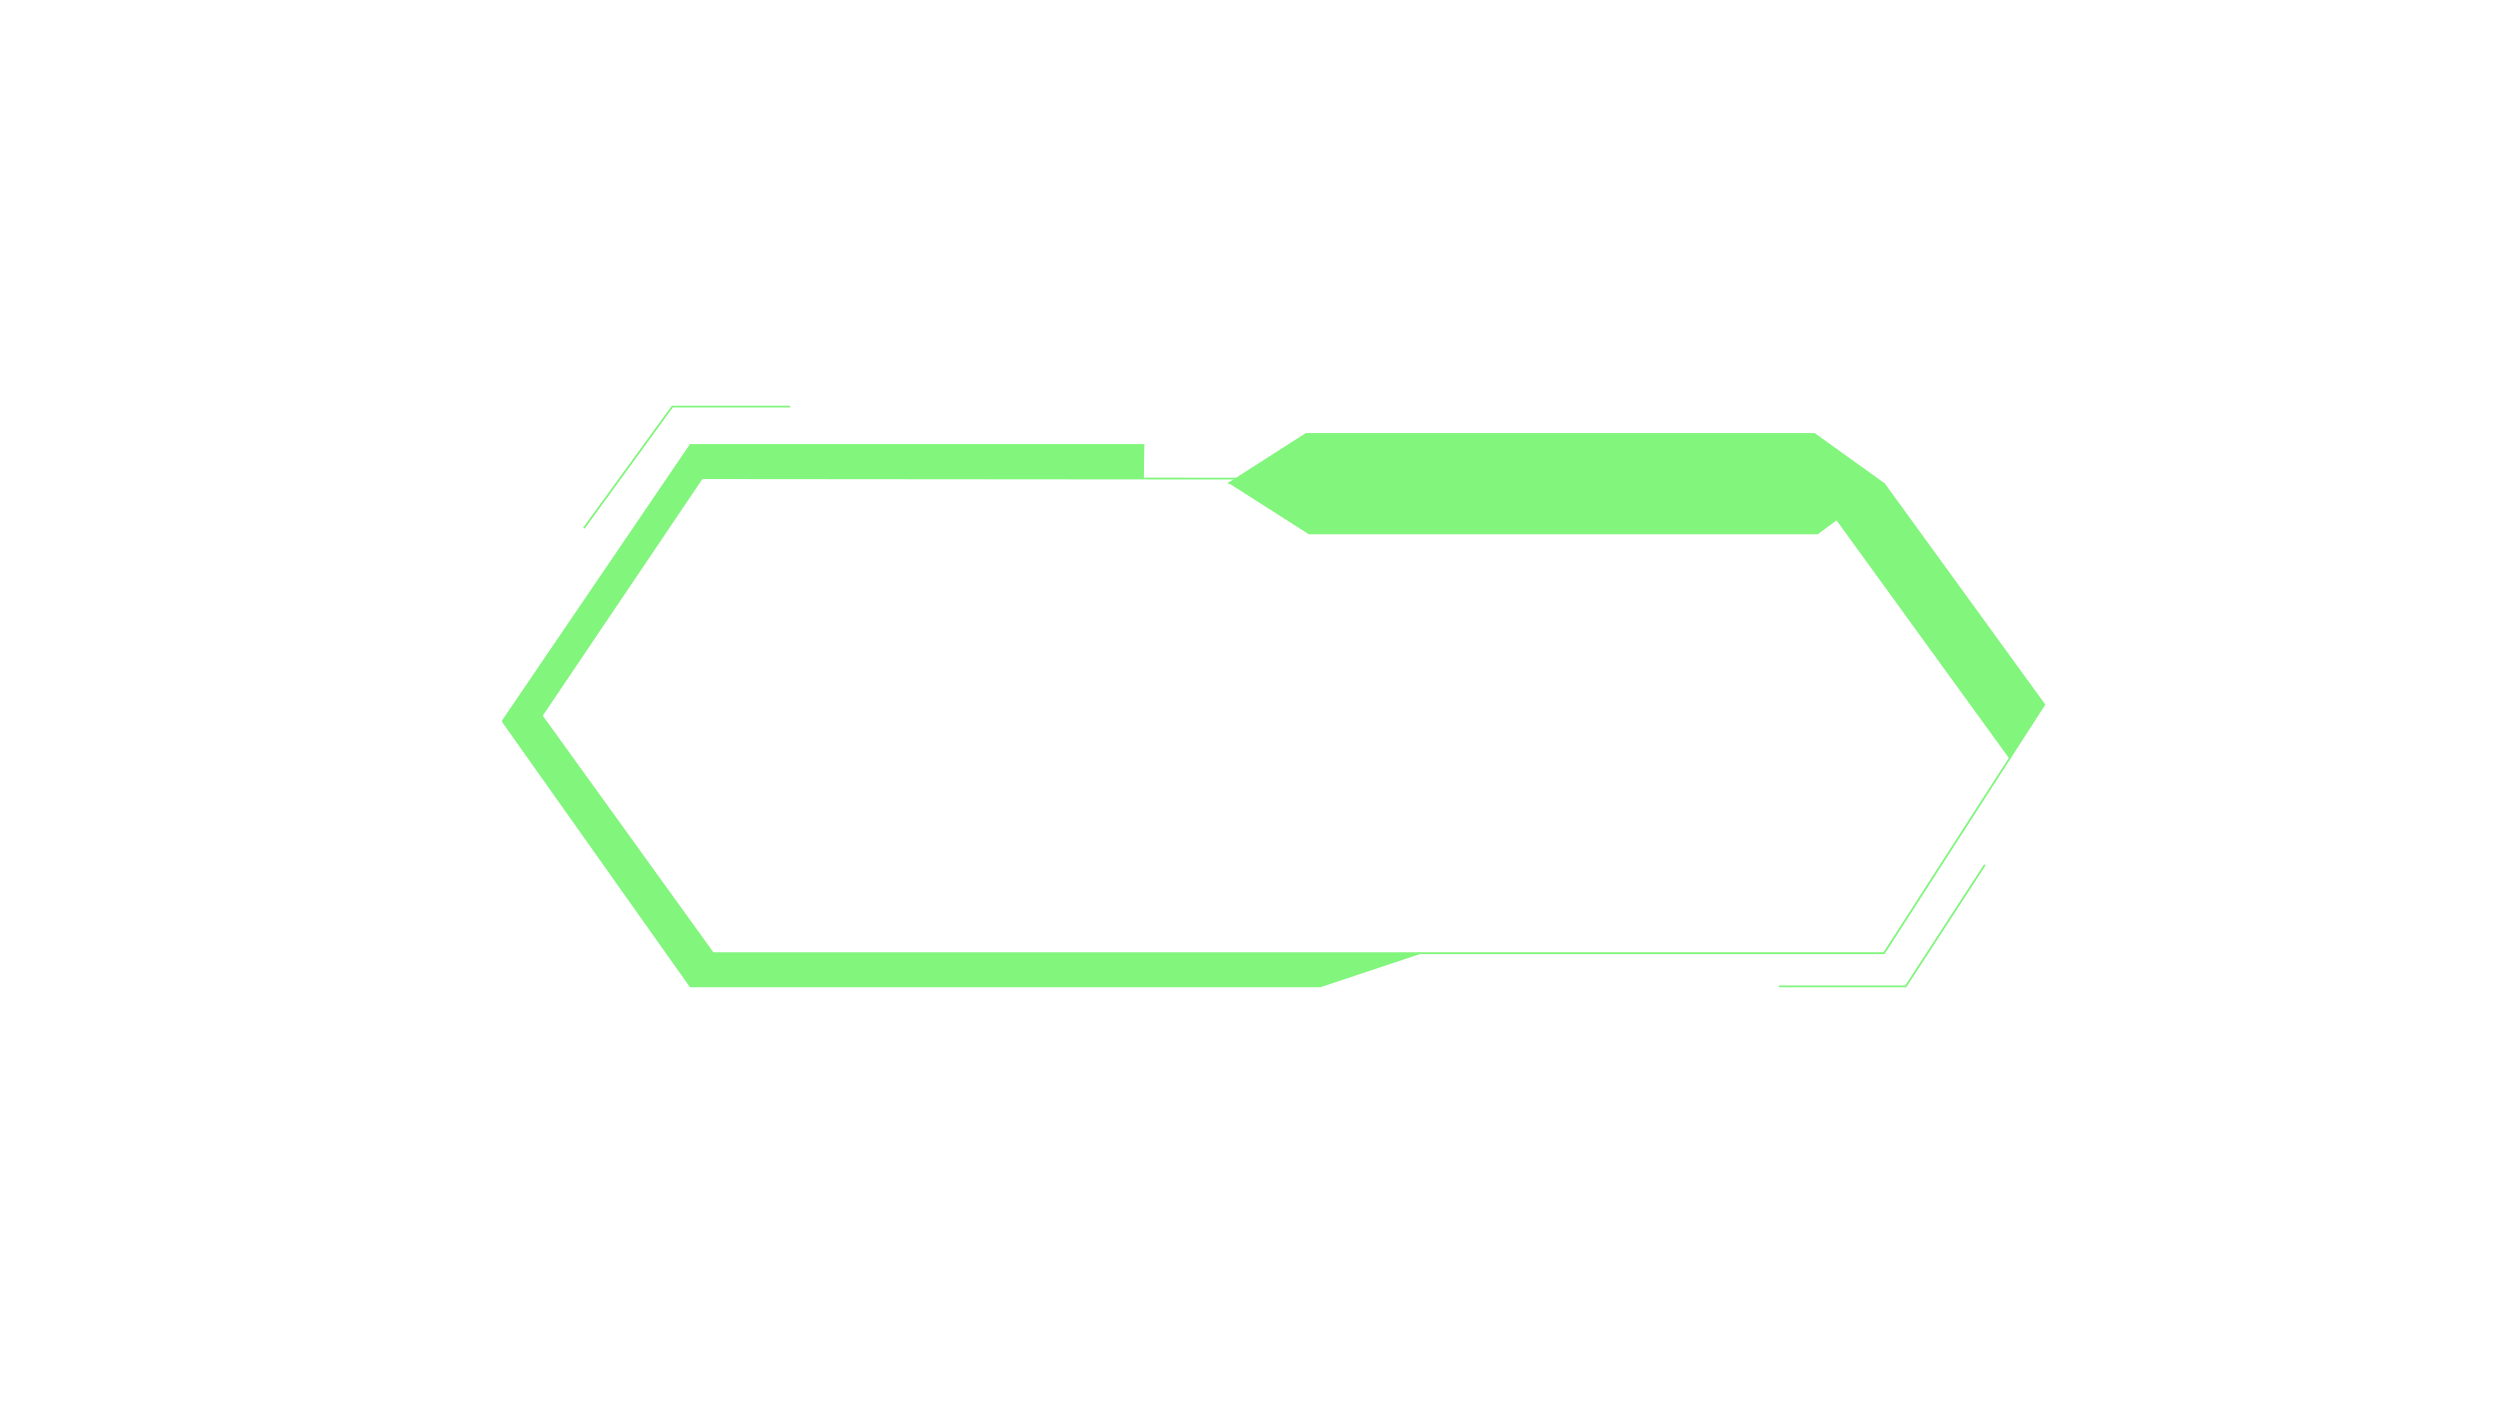
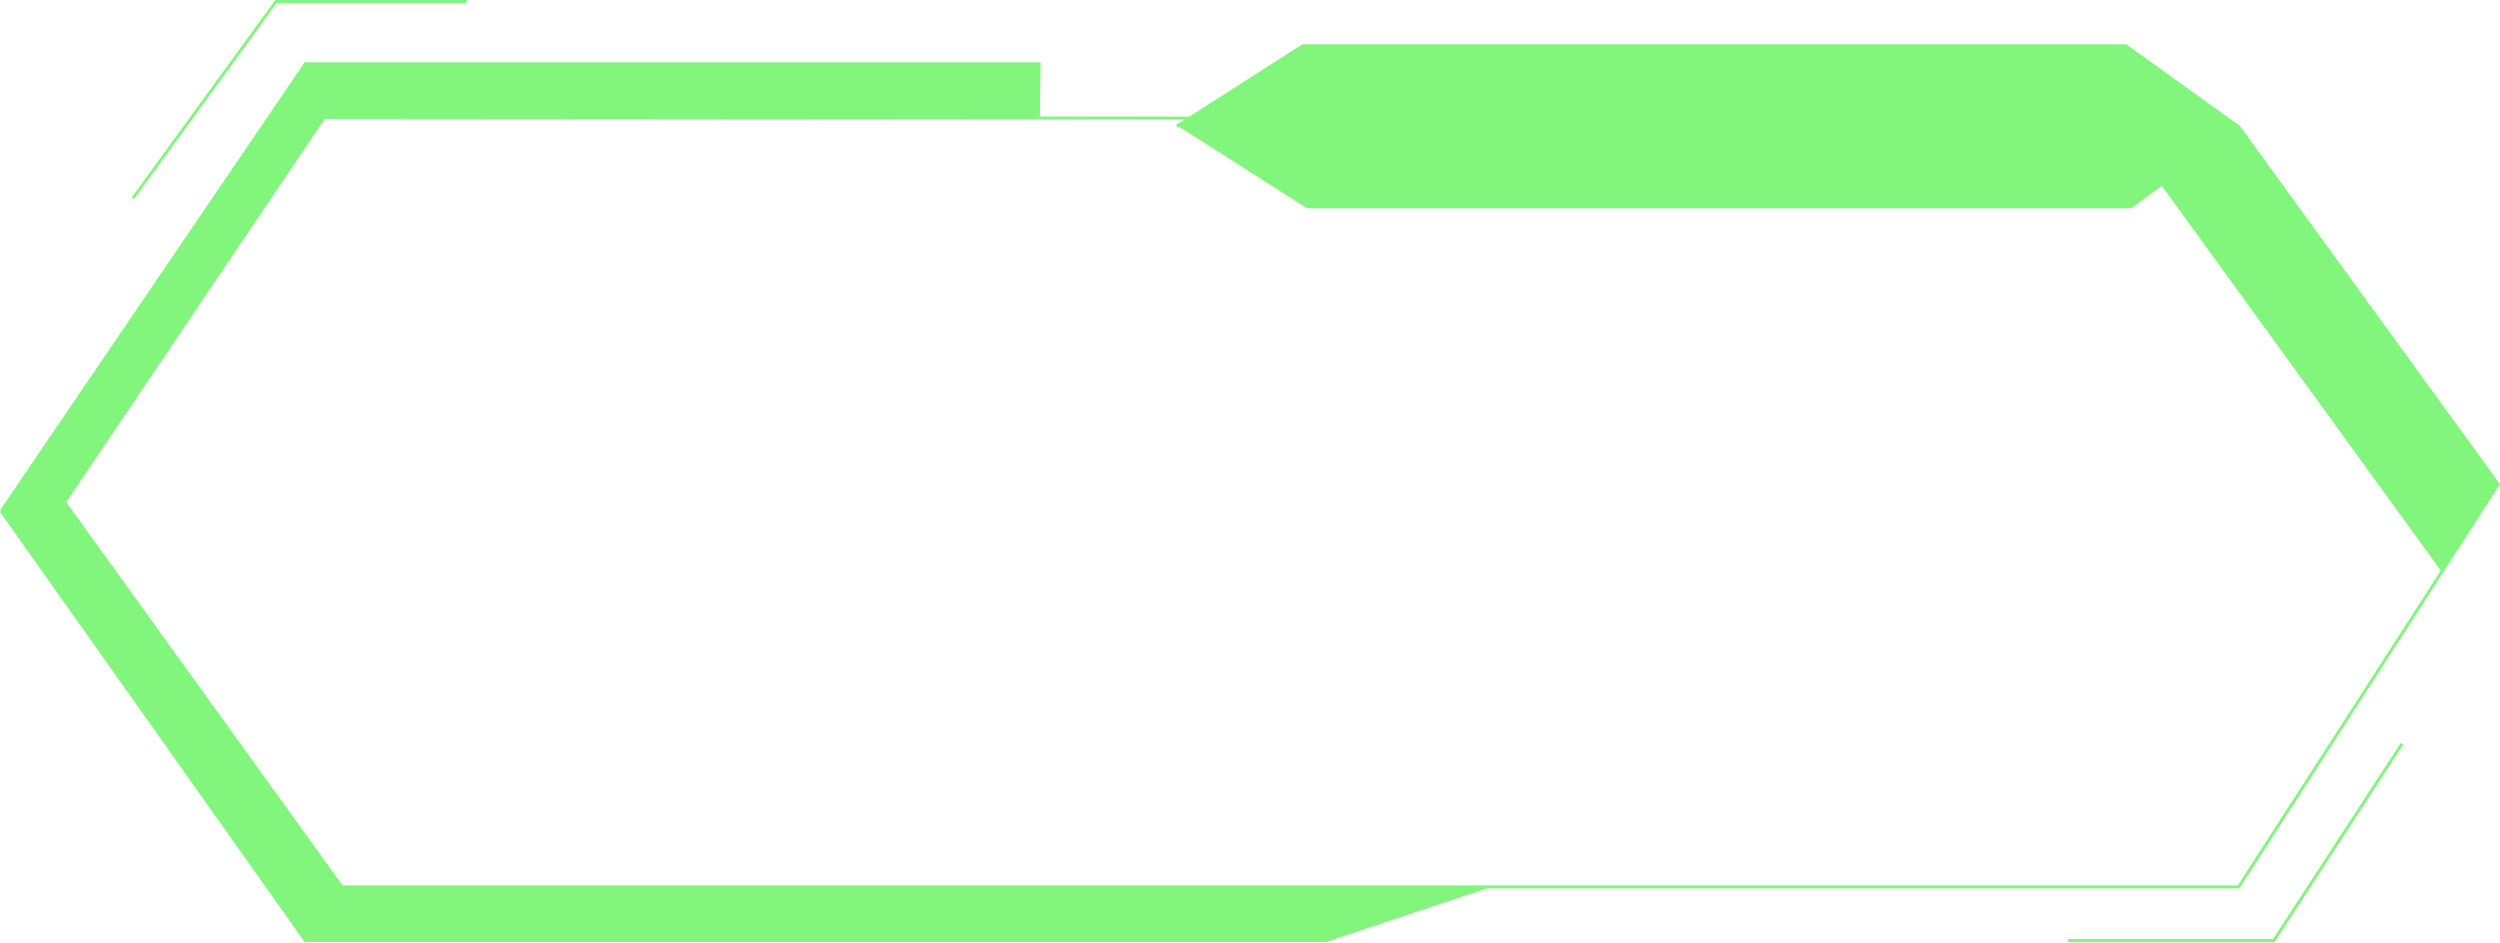
- <svg xmlns="http://www.w3.org/2000/svg" id="outline" viewBox="0 0 1366 768">
+ <svg xmlns="http://www.w3.org/2000/svg" id="Layer_1" data-name="Layer 1" viewBox="0 0 843.35 317.79">
  <defs>
    <style>
      .cls-1 {
        fill: #81f57c;
      }

      .cls-2 {
        fill: none;
        stroke: #81f57c;
        stroke-miterlimit: 10;
      }
    </style>
  </defs>
  <g>
-     <polygon class="cls-1" points="1029.51 264.52 1116.97 385.01 1098.22 414.11 1003.6 283.63 1029.51 264.52" />
-     <polygon class="cls-1" points="1003.6 283.63 993.01 291.44 715.32 291.44 671.97 263.8 675.52 261.53 713.68 237.11 991.36 237.11 1029.5 264.5 1029.51 264.52 1003.6 283.63" />
-     <polygon class="cls-1" points="775.69 520.83 721.36 538.94 377.27 538.94 274.64 394.06 377.27 243.15 624.77 243.15 624.5 261.46 383.51 261.26 295.97 391.05 389.54 520.83 775.69 520.83" />
+     <polygon class="cls-1" points="755.28 42.87 842.74 163.36 823.99 192.46 729.37 61.98 755.28 42.87" />
+     <polygon class="cls-1" points="729.37 61.98 718.78 69.79 441.09 69.79 397.74 42.15 401.29 39.88 439.45 15.46 717.13 15.46 755.27 42.85 755.28 42.87 729.37 61.98" />
+     <polygon class="cls-1" points="501.46 299.18 447.13 317.29 103.04 317.29 .41 172.41 103.04 21.5 350.54 21.5 350.27 39.81 109.28 39.61 21.74 169.4 115.31 299.18 501.46 299.18" />
  </g>
  <g>
-     <polyline class="cls-2" points="274.64 394.06 377.27 538.94 721.36 538.94 775.69 520.83" />
-     <polyline class="cls-2" points="274.64 394.06 377.27 243.15 624.77 243.15 624.5 261.46 624.5 261.5" />
-     <polyline class="cls-2" points="671.5 263.5 671.97 263.8 715.32 291.44 993.01 291.44 1003.6 283.63 1029.51 264.52 1029.84 264.28" />
-     <polyline class="cls-2" points="1003.5 283.5 1003.6 283.63 1098.22 414.11 1098.5 414.5" />
-     <polyline class="cls-2" points="1029.5 264.5 1029.51 264.52 1116.97 385.01 1098.22 414.11 1029.43 520.83 775.69 520.83 389.54 520.83 295.97 391.05 383.51 261.26 624.5 261.46 675.5 261.5" />
-     <polyline class="cls-2" points="671.22 264.28 671.97 263.8 675.52 261.53 713.68 237.11 991.36 237.11 1029.5 264.5" />
-     <polyline class="cls-2" points="319.07 288.55 367.36 222.15 431.73 222.15" />
-     <polyline class="cls-2" points="1084.54 472.54 1041.3 538.94 971.88 538.94" />
+     <polyline class="cls-2" points=".41 172.41 103.04 317.29 447.13 317.29 501.46 299.18" />
+     <polyline class="cls-2" points=".41 172.41 103.04 21.5 350.54 21.5 350.27 39.81 350.27 39.85" />
+     <polyline class="cls-2" points="397.27 41.85 397.74 42.15 441.09 69.79 718.78 69.79 729.37 61.98 755.28 42.87 755.61 42.63" />
+     <polyline class="cls-2" points="729.27 61.85 729.37 61.98 823.99 192.46 824.27 192.85" />
+     <polyline class="cls-2" points="755.27 42.85 755.28 42.87 842.74 163.36 823.99 192.46 755.2 299.18 501.46 299.18 115.31 299.18 21.74 169.4 109.28 39.61 350.27 39.81 401.27 39.85" />
+     <polyline class="cls-2" points="396.99 42.63 397.74 42.15 401.29 39.88 439.45 15.46 717.13 15.46 755.27 42.85" />
+     <polyline class="cls-2" points="44.84 66.9 93.13 .5 157.5 .5" />
+     <polyline class="cls-2" points="810.31 250.89 767.07 317.29 697.65 317.29" />
  </g>
</svg>
